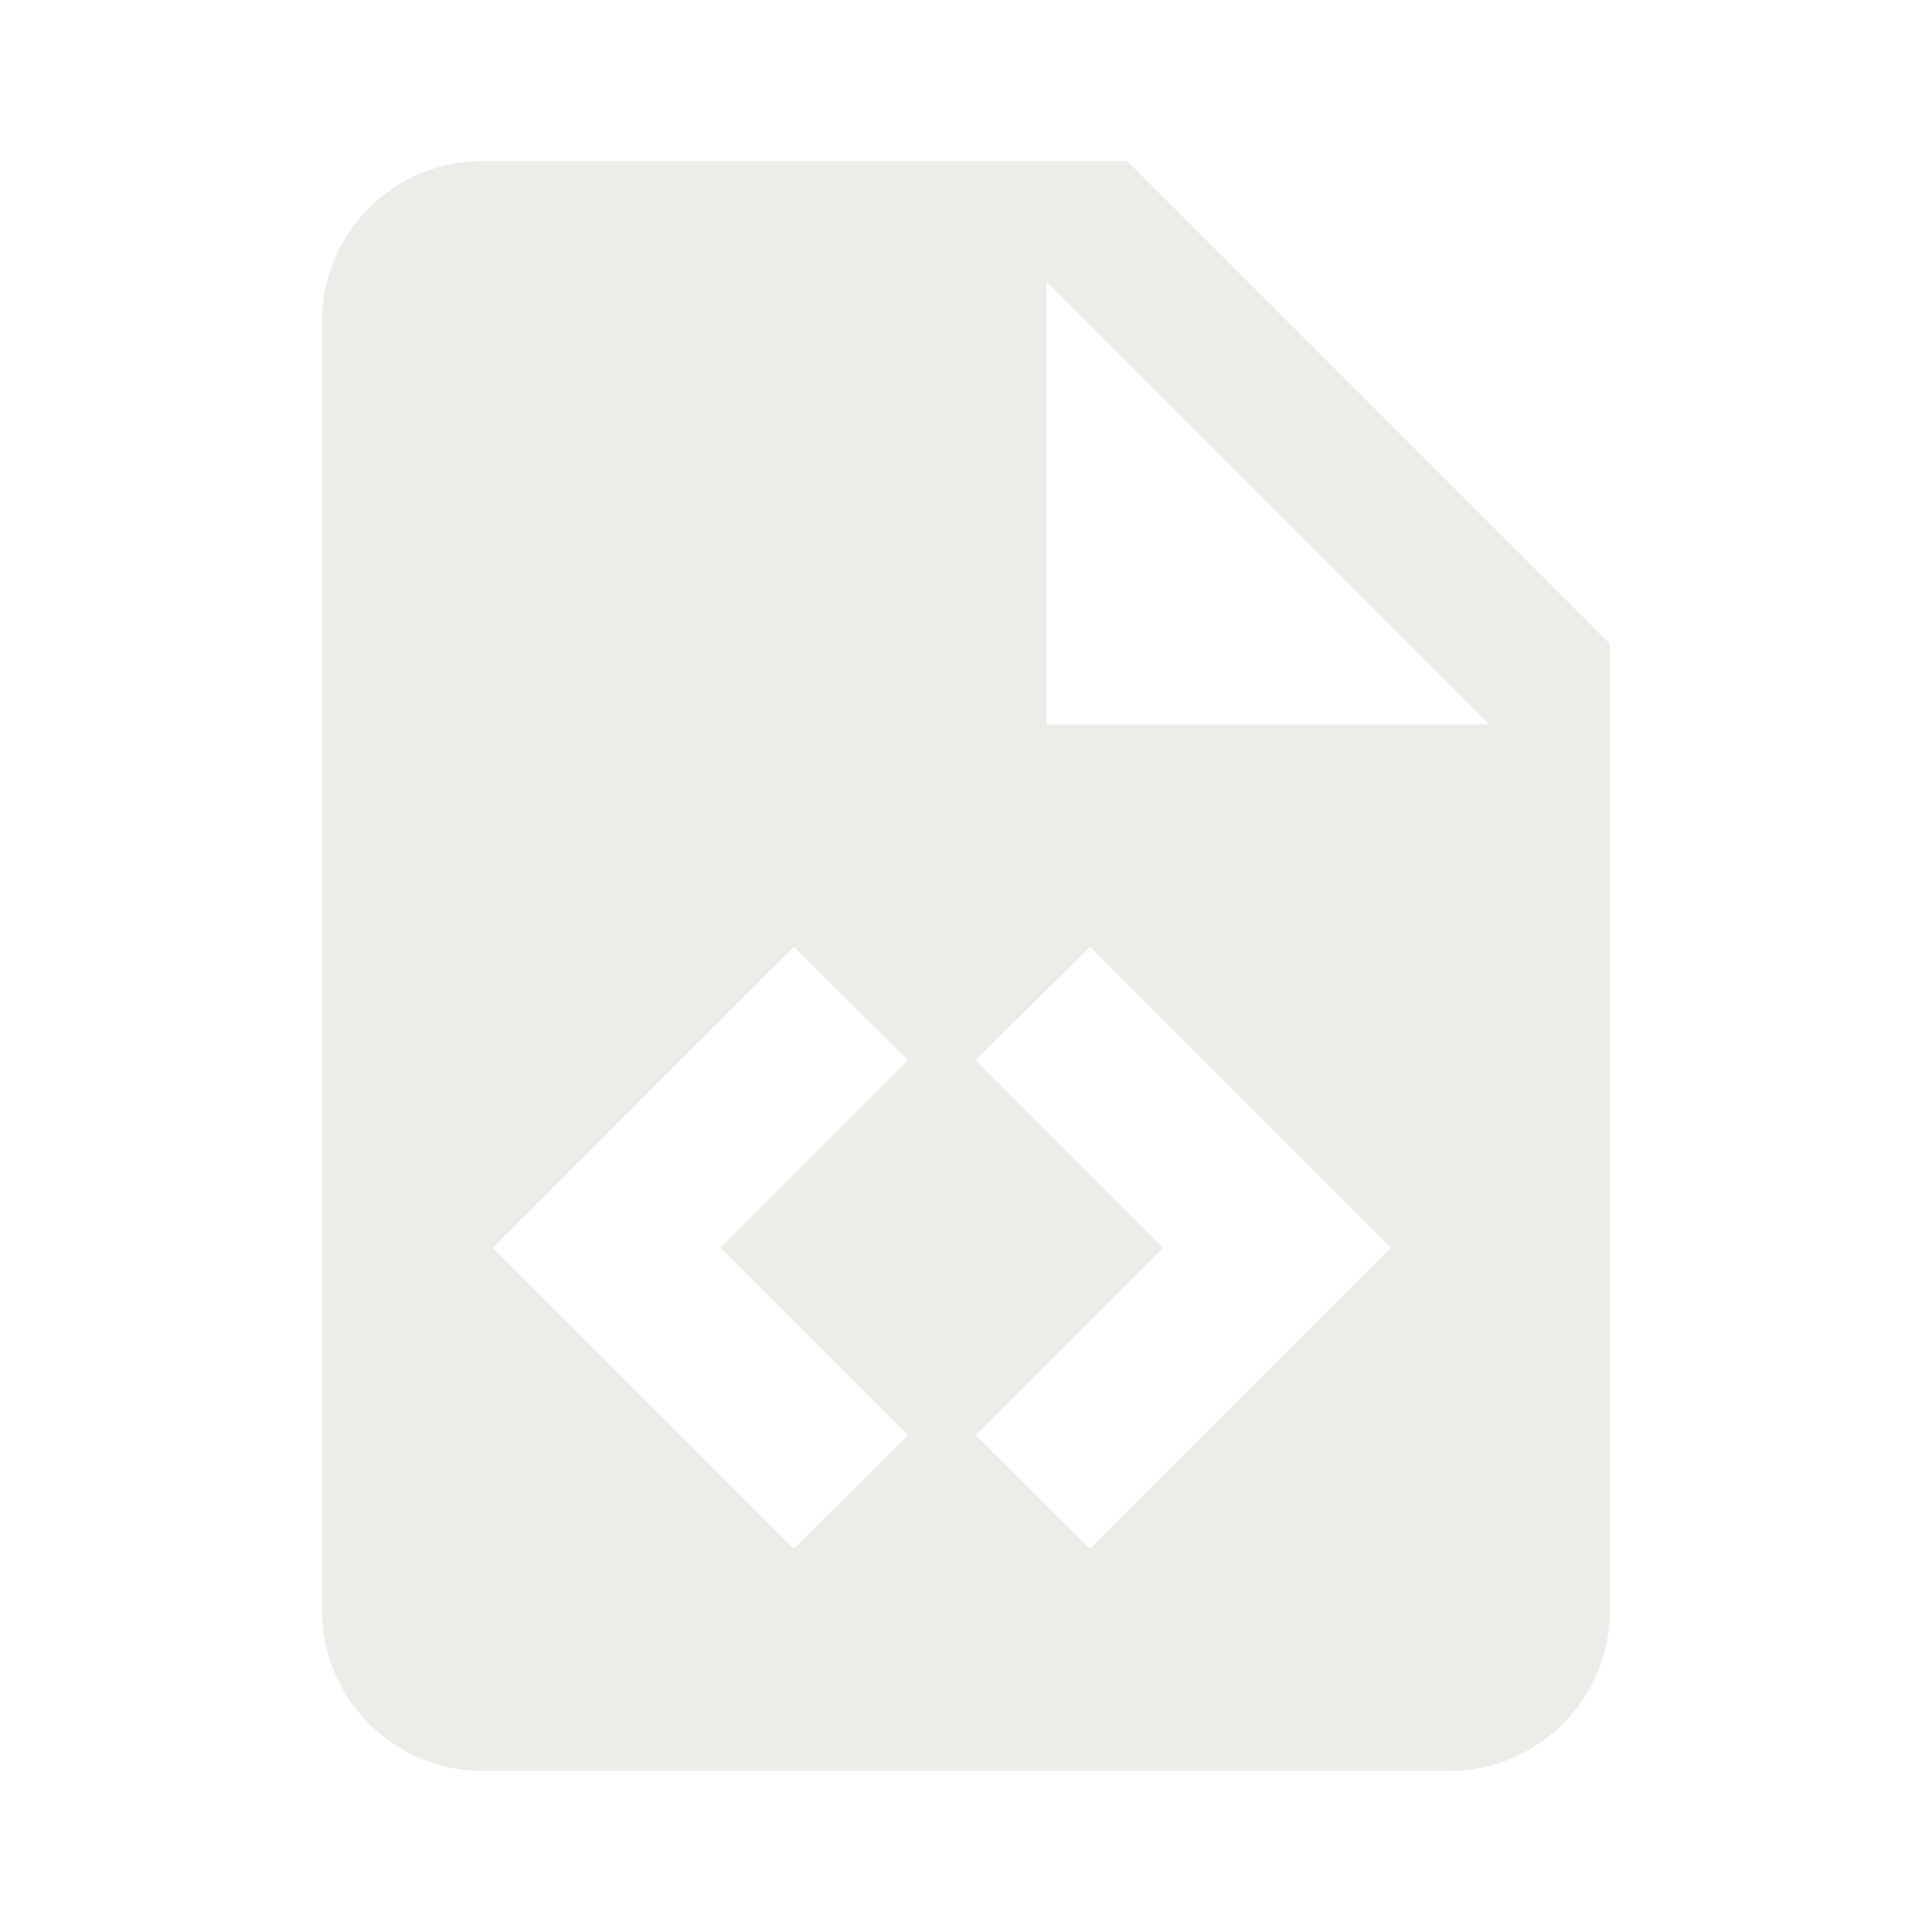
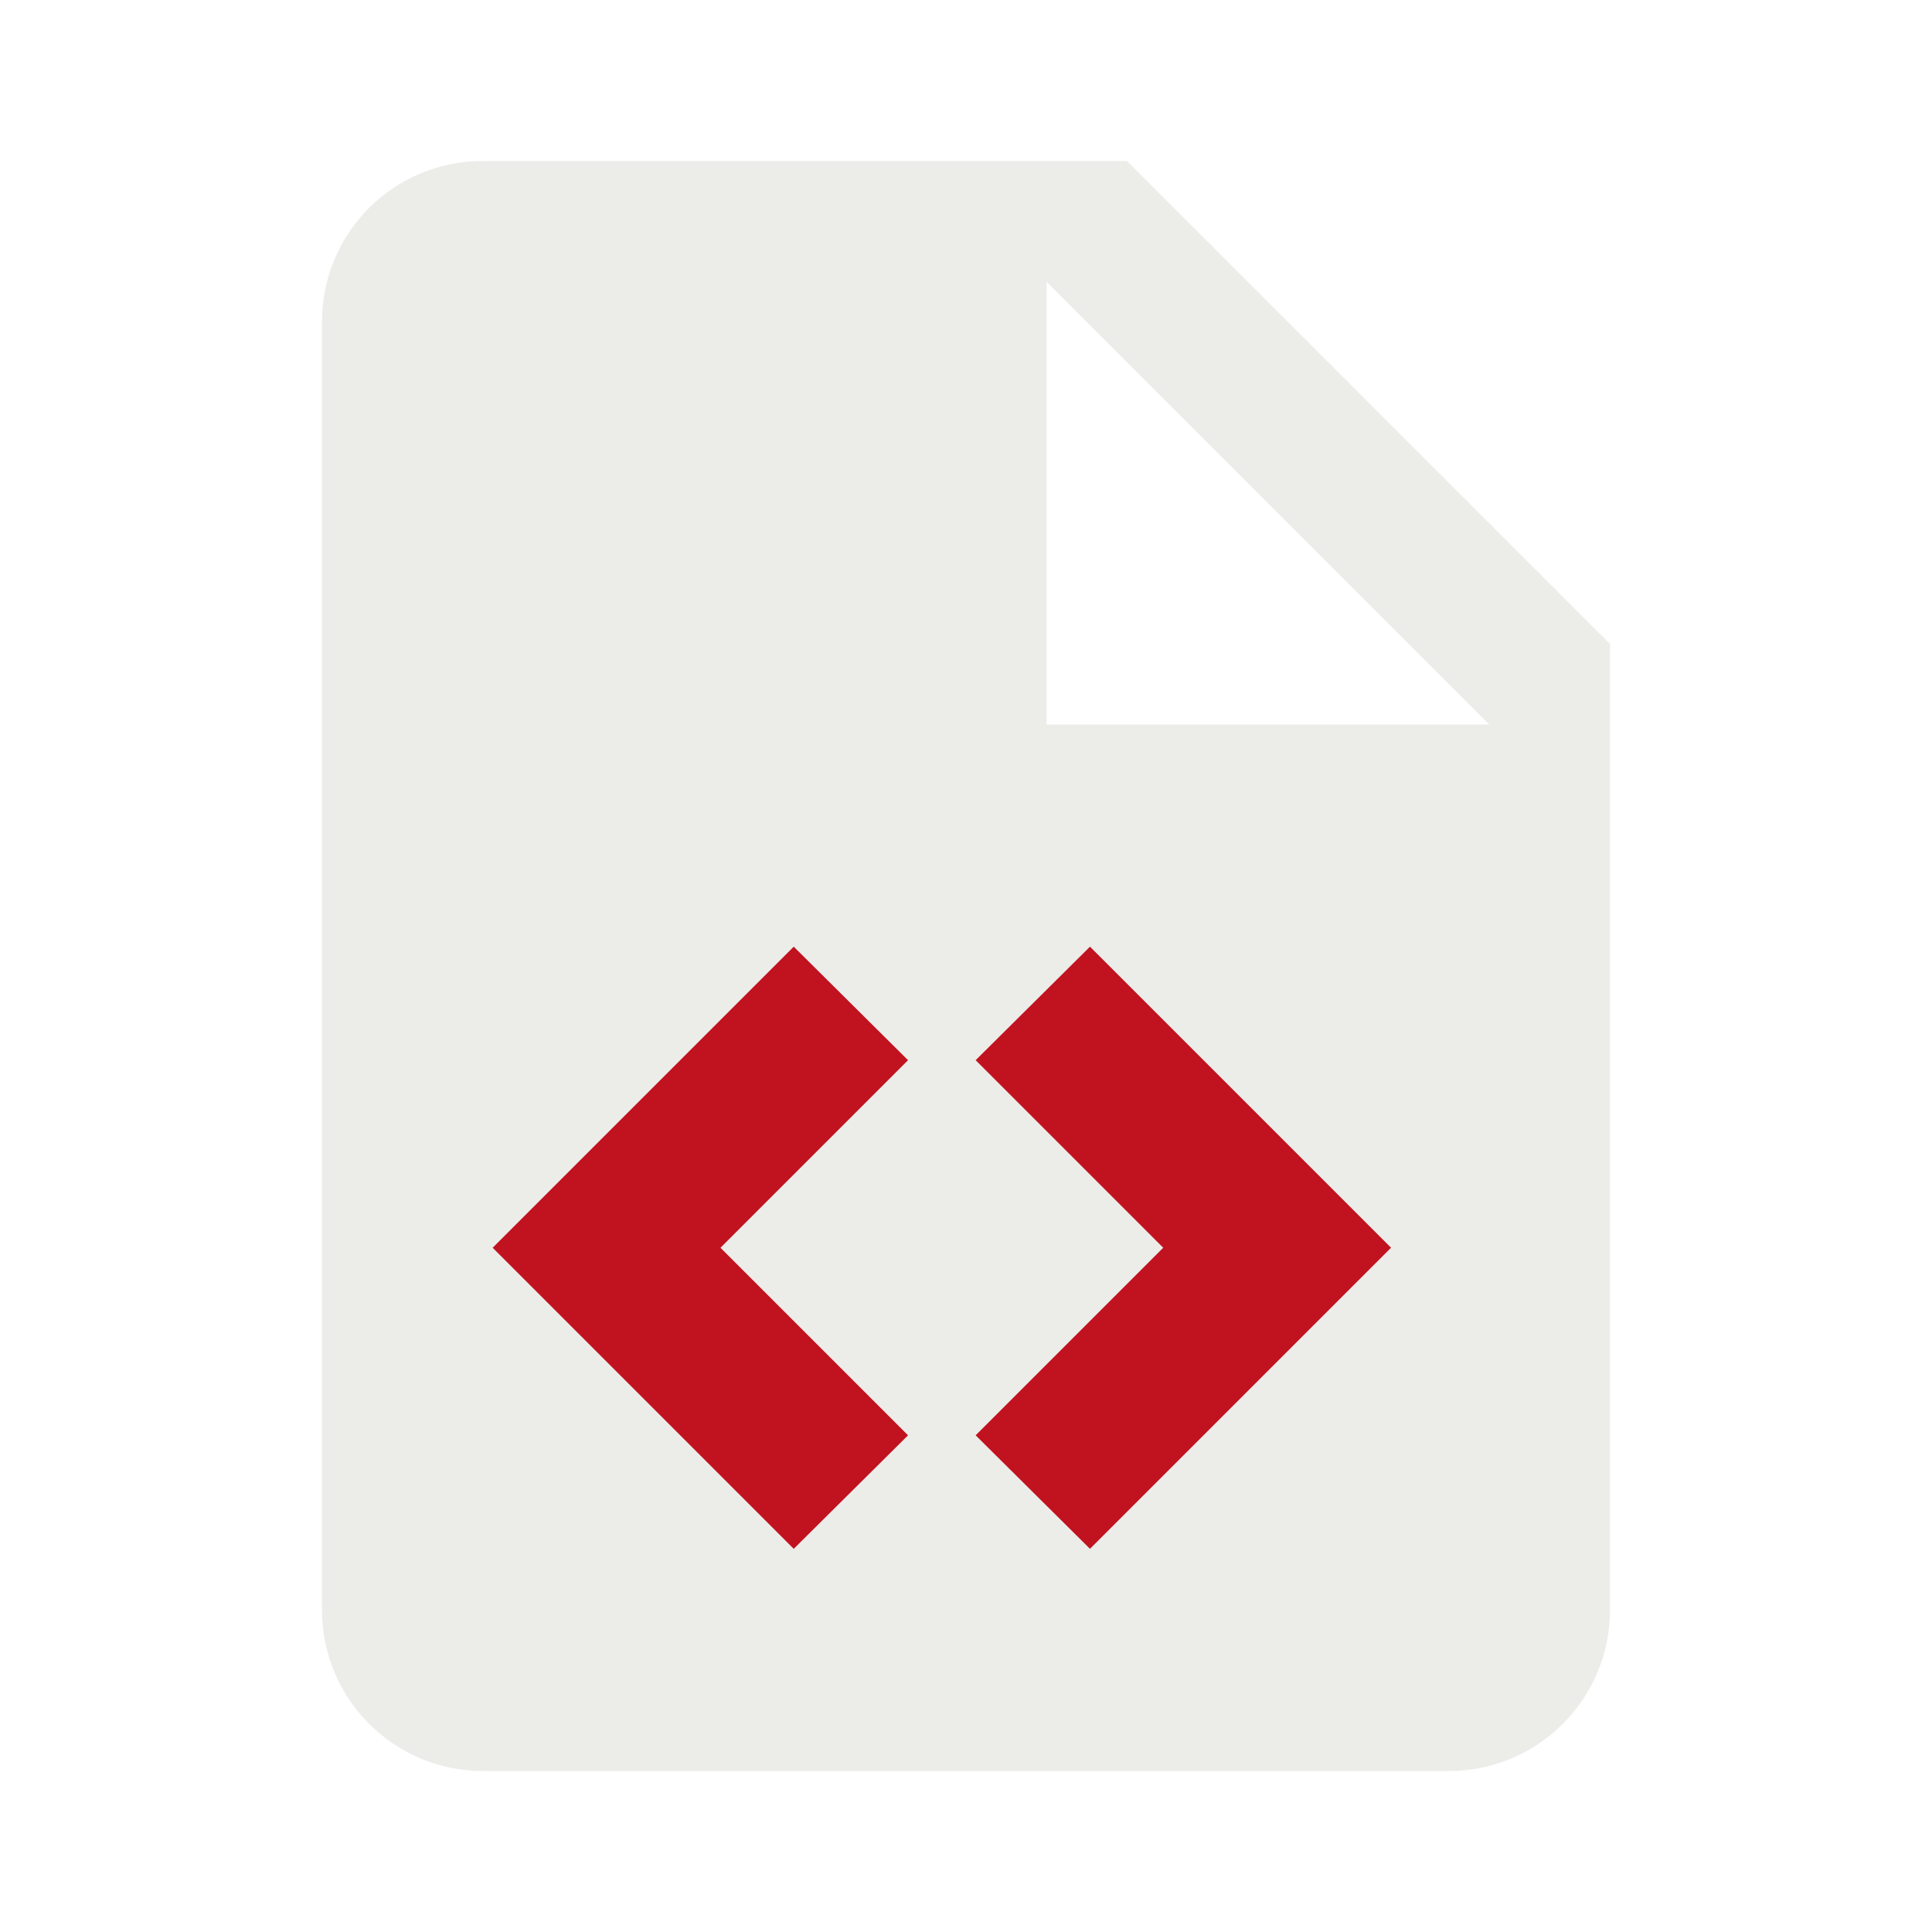
<svg xmlns="http://www.w3.org/2000/svg" viewBox="0 0 24 24">
-   <path fill="#ECECE9" d="M13 9h5.5L13 3.5zM6 2h8l6 6v12a2 2 0 0 1-2 2H6a2 2 0 0 1-2-2V4c0-1.11.89-2 2-2m.12 13.5 3.74 3.74 1.42-1.41-2.33-2.33 2.33-2.33-1.42-1.41zm11.16 0-3.74-3.74-1.42 1.41 2.33 2.33-2.33 2.33 1.42 1.41z" />
+   <path fill="#ECECE9" d="M13 9h5.5L13 3.5zM6 2h8l6 6v12a2 2 0 0 1-2 2H6a2 2 0 0 1-2-2V4c0-1.11.89-2 2-2" />
+   <path fill="#C1121F" d="M6.12 15.5l3.74 3.74 1.42-1.41-2.33-2.33 2.33-2.33-1.42-1.41zm11.16 0-3.74-3.74-1.42 1.41 2.33 2.33-2.33 2.33 1.42 1.41z" />
</svg>
